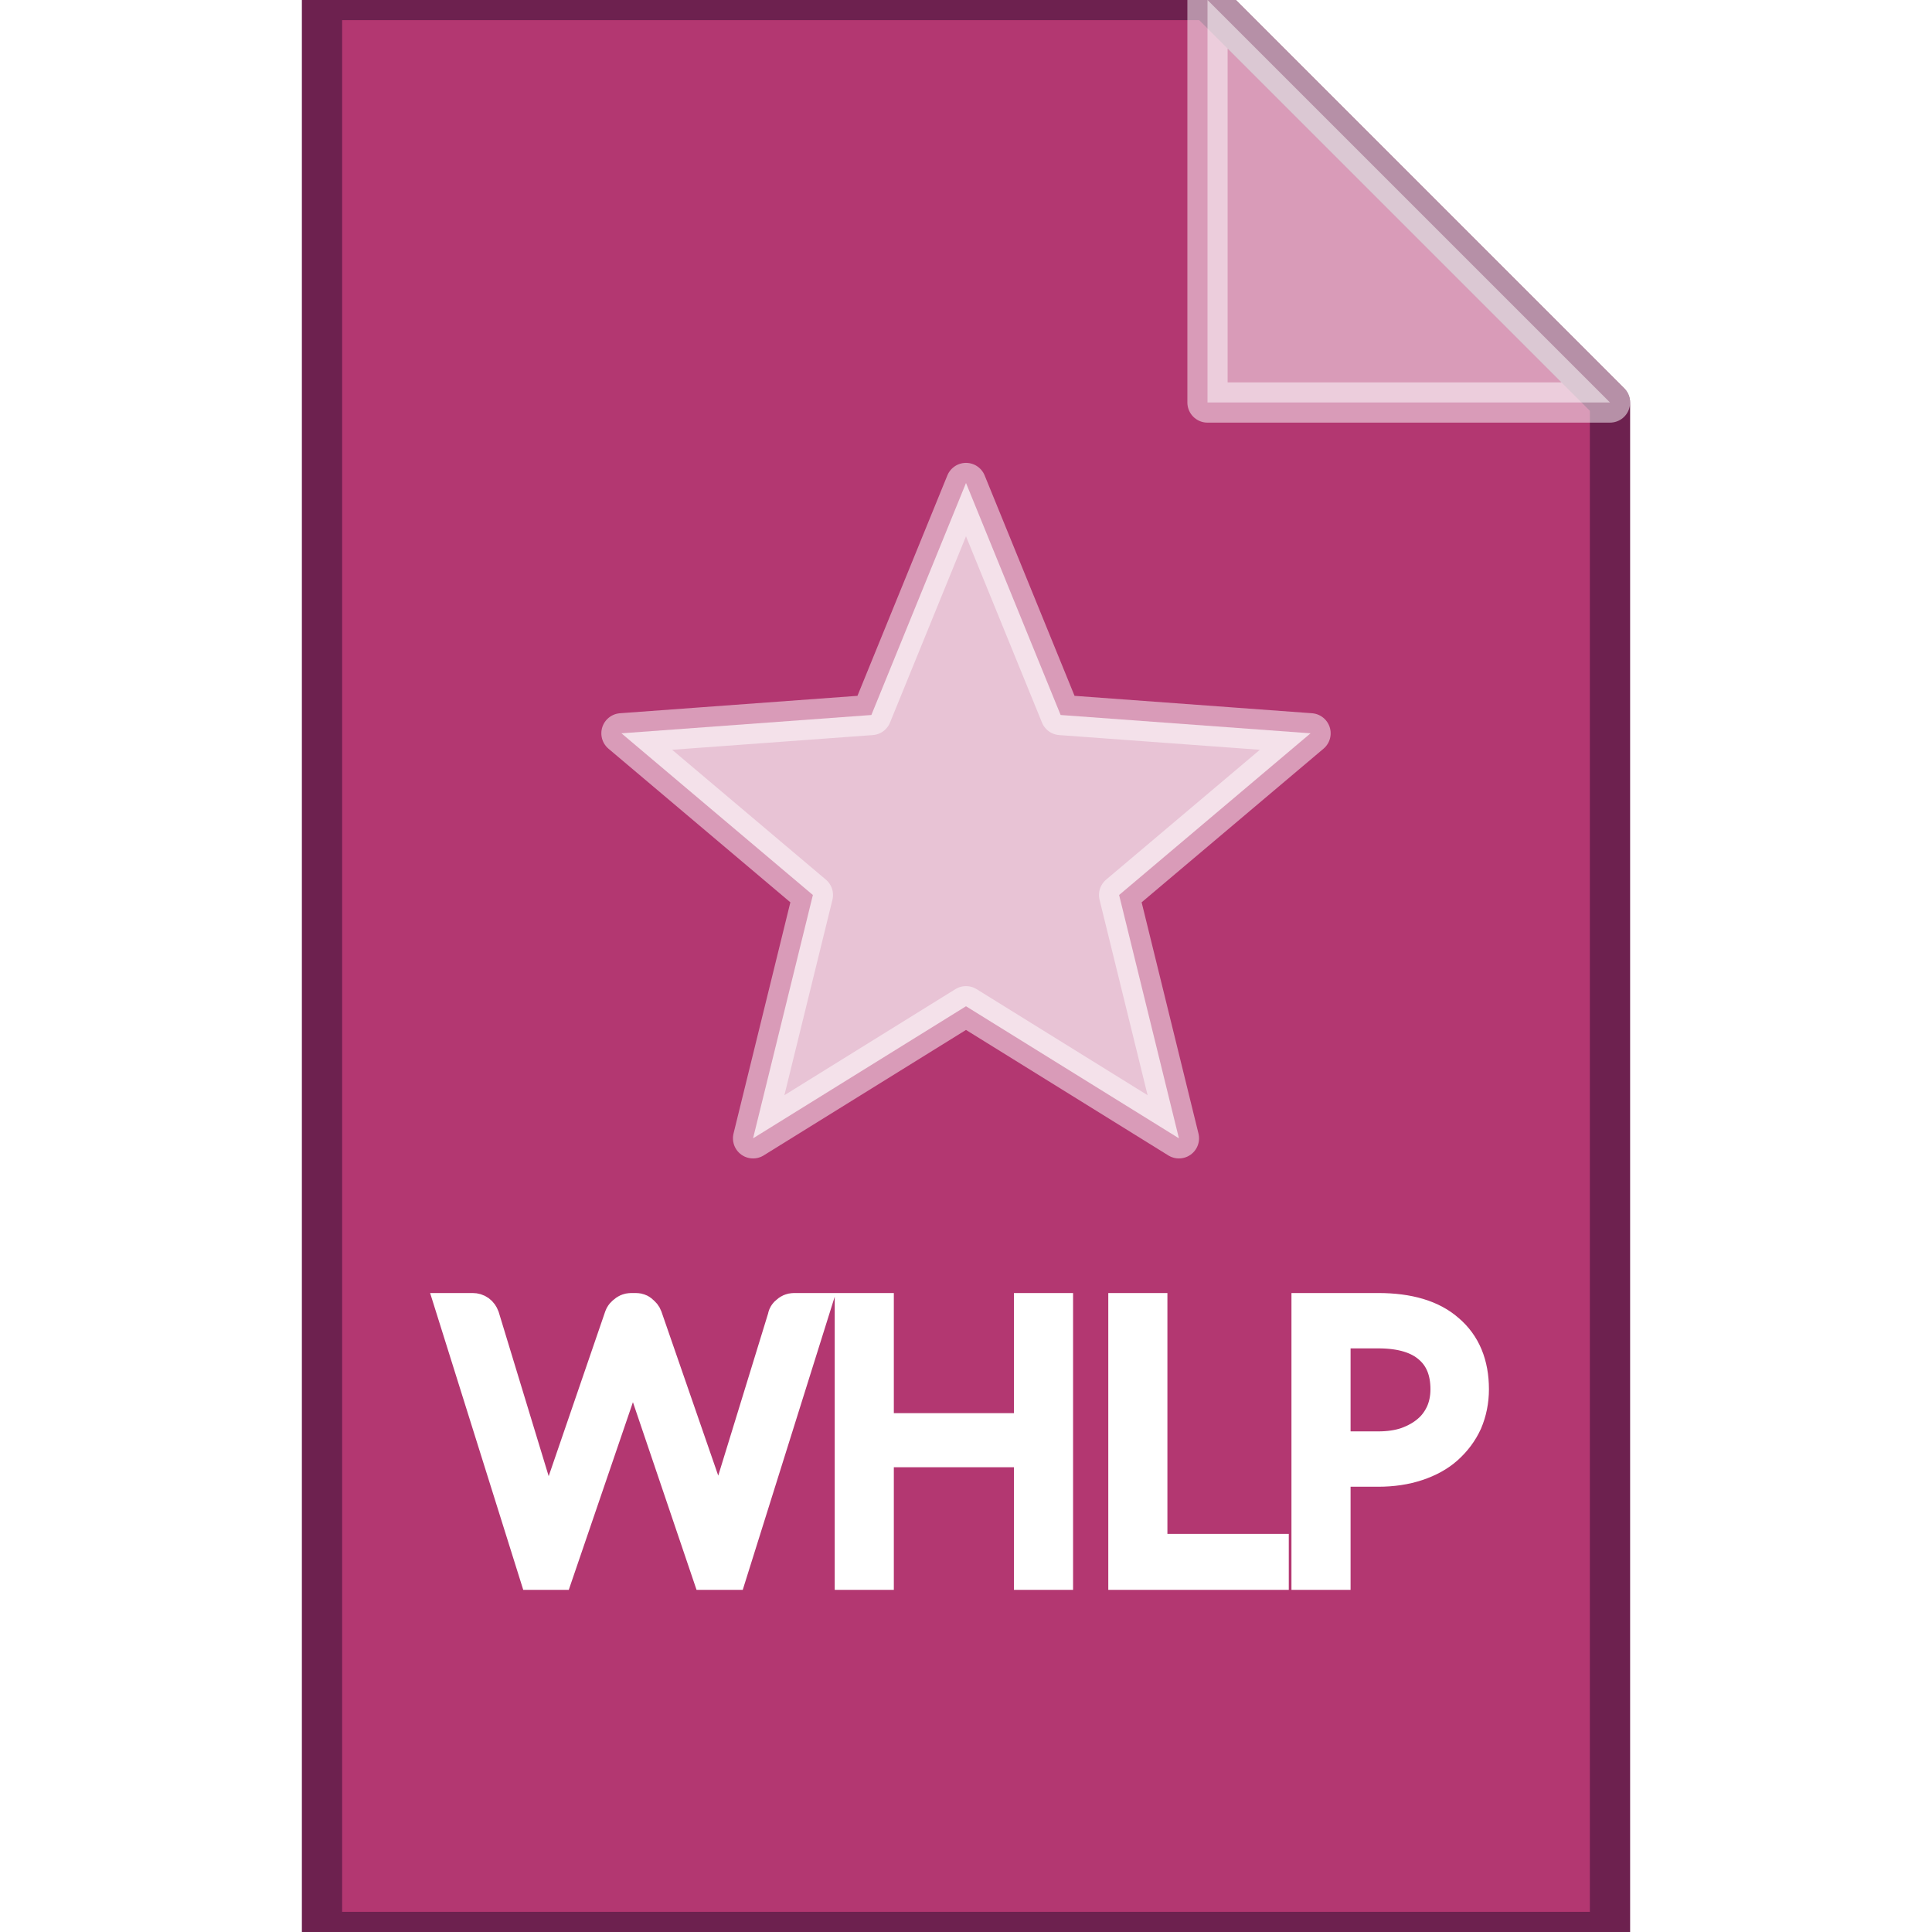
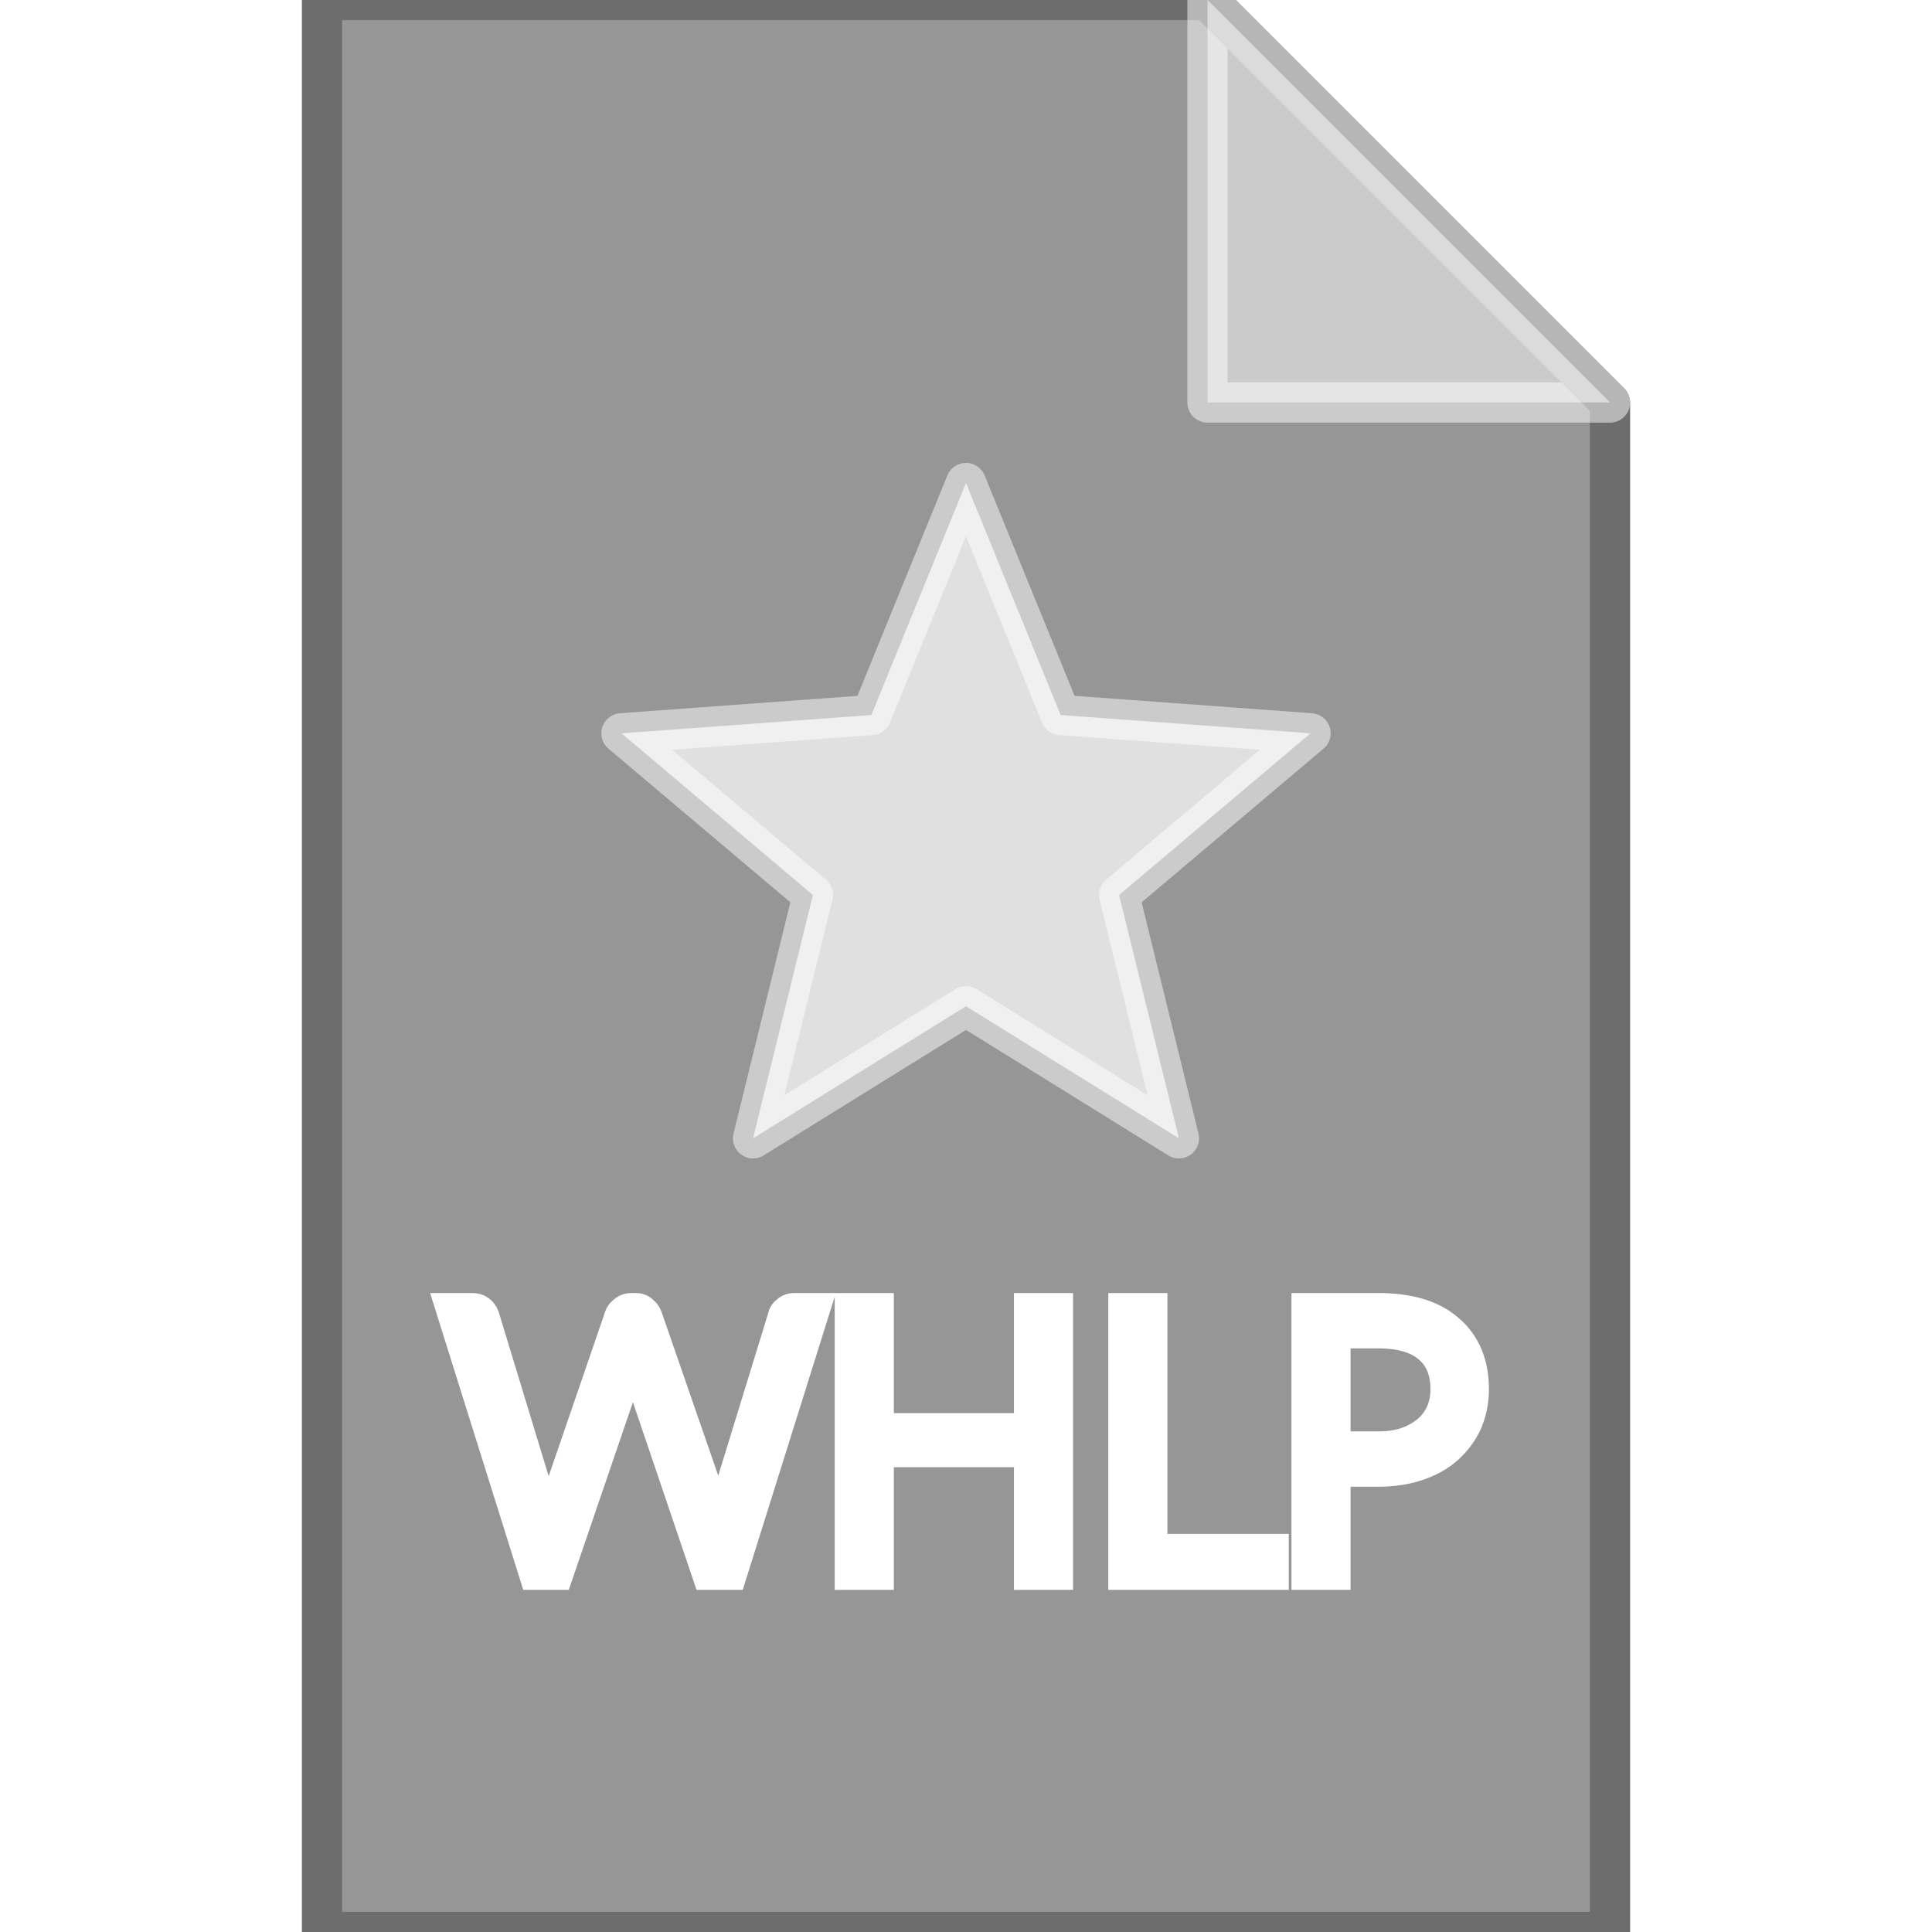
<svg xmlns="http://www.w3.org/2000/svg" version="1.1" baseProfile="full" width="48" height="48">
-   <polygon points="8,0 30,0 40,10 40,48 8,48" style="stroke:rgb(109,33,79);stroke-width:1" stroke-linejoin="round" fill="rgb(179,55,113)" />
+   <polygon points="8,0 30,0 40,10 40,48 8,48" style="stroke:rgb(109,109,109);stroke-width:1" stroke-linejoin="round" fill="rgb(150,150,150)" />
  <polygon points="30,0 30,10 40,10" style="stroke:rgba(255,255,255,0.5);stroke-width:1" stroke-linejoin="round" fill="rgba(255,255,255,0.5)" />
  <polygon points="24,25 29.29,28.281 27.804,22.236 32.56,18.219 26.351,17.764 24,12 21.649,17.764 15.44,18.219 20.196,22.236 18.71,28.281" style="stroke:rgba(255,255,255,0.5);stroke-width:1" stroke-linejoin="round" fill="rgba(255,255,255,0.7)" />
  <text x="24" y="39" text-anchor="middle" font-family="latolight, Arial" style="font-size:9px;stroke:rgb(255,255,255);fill:rgb(255,255,255);">WHLP</text>
</svg>
